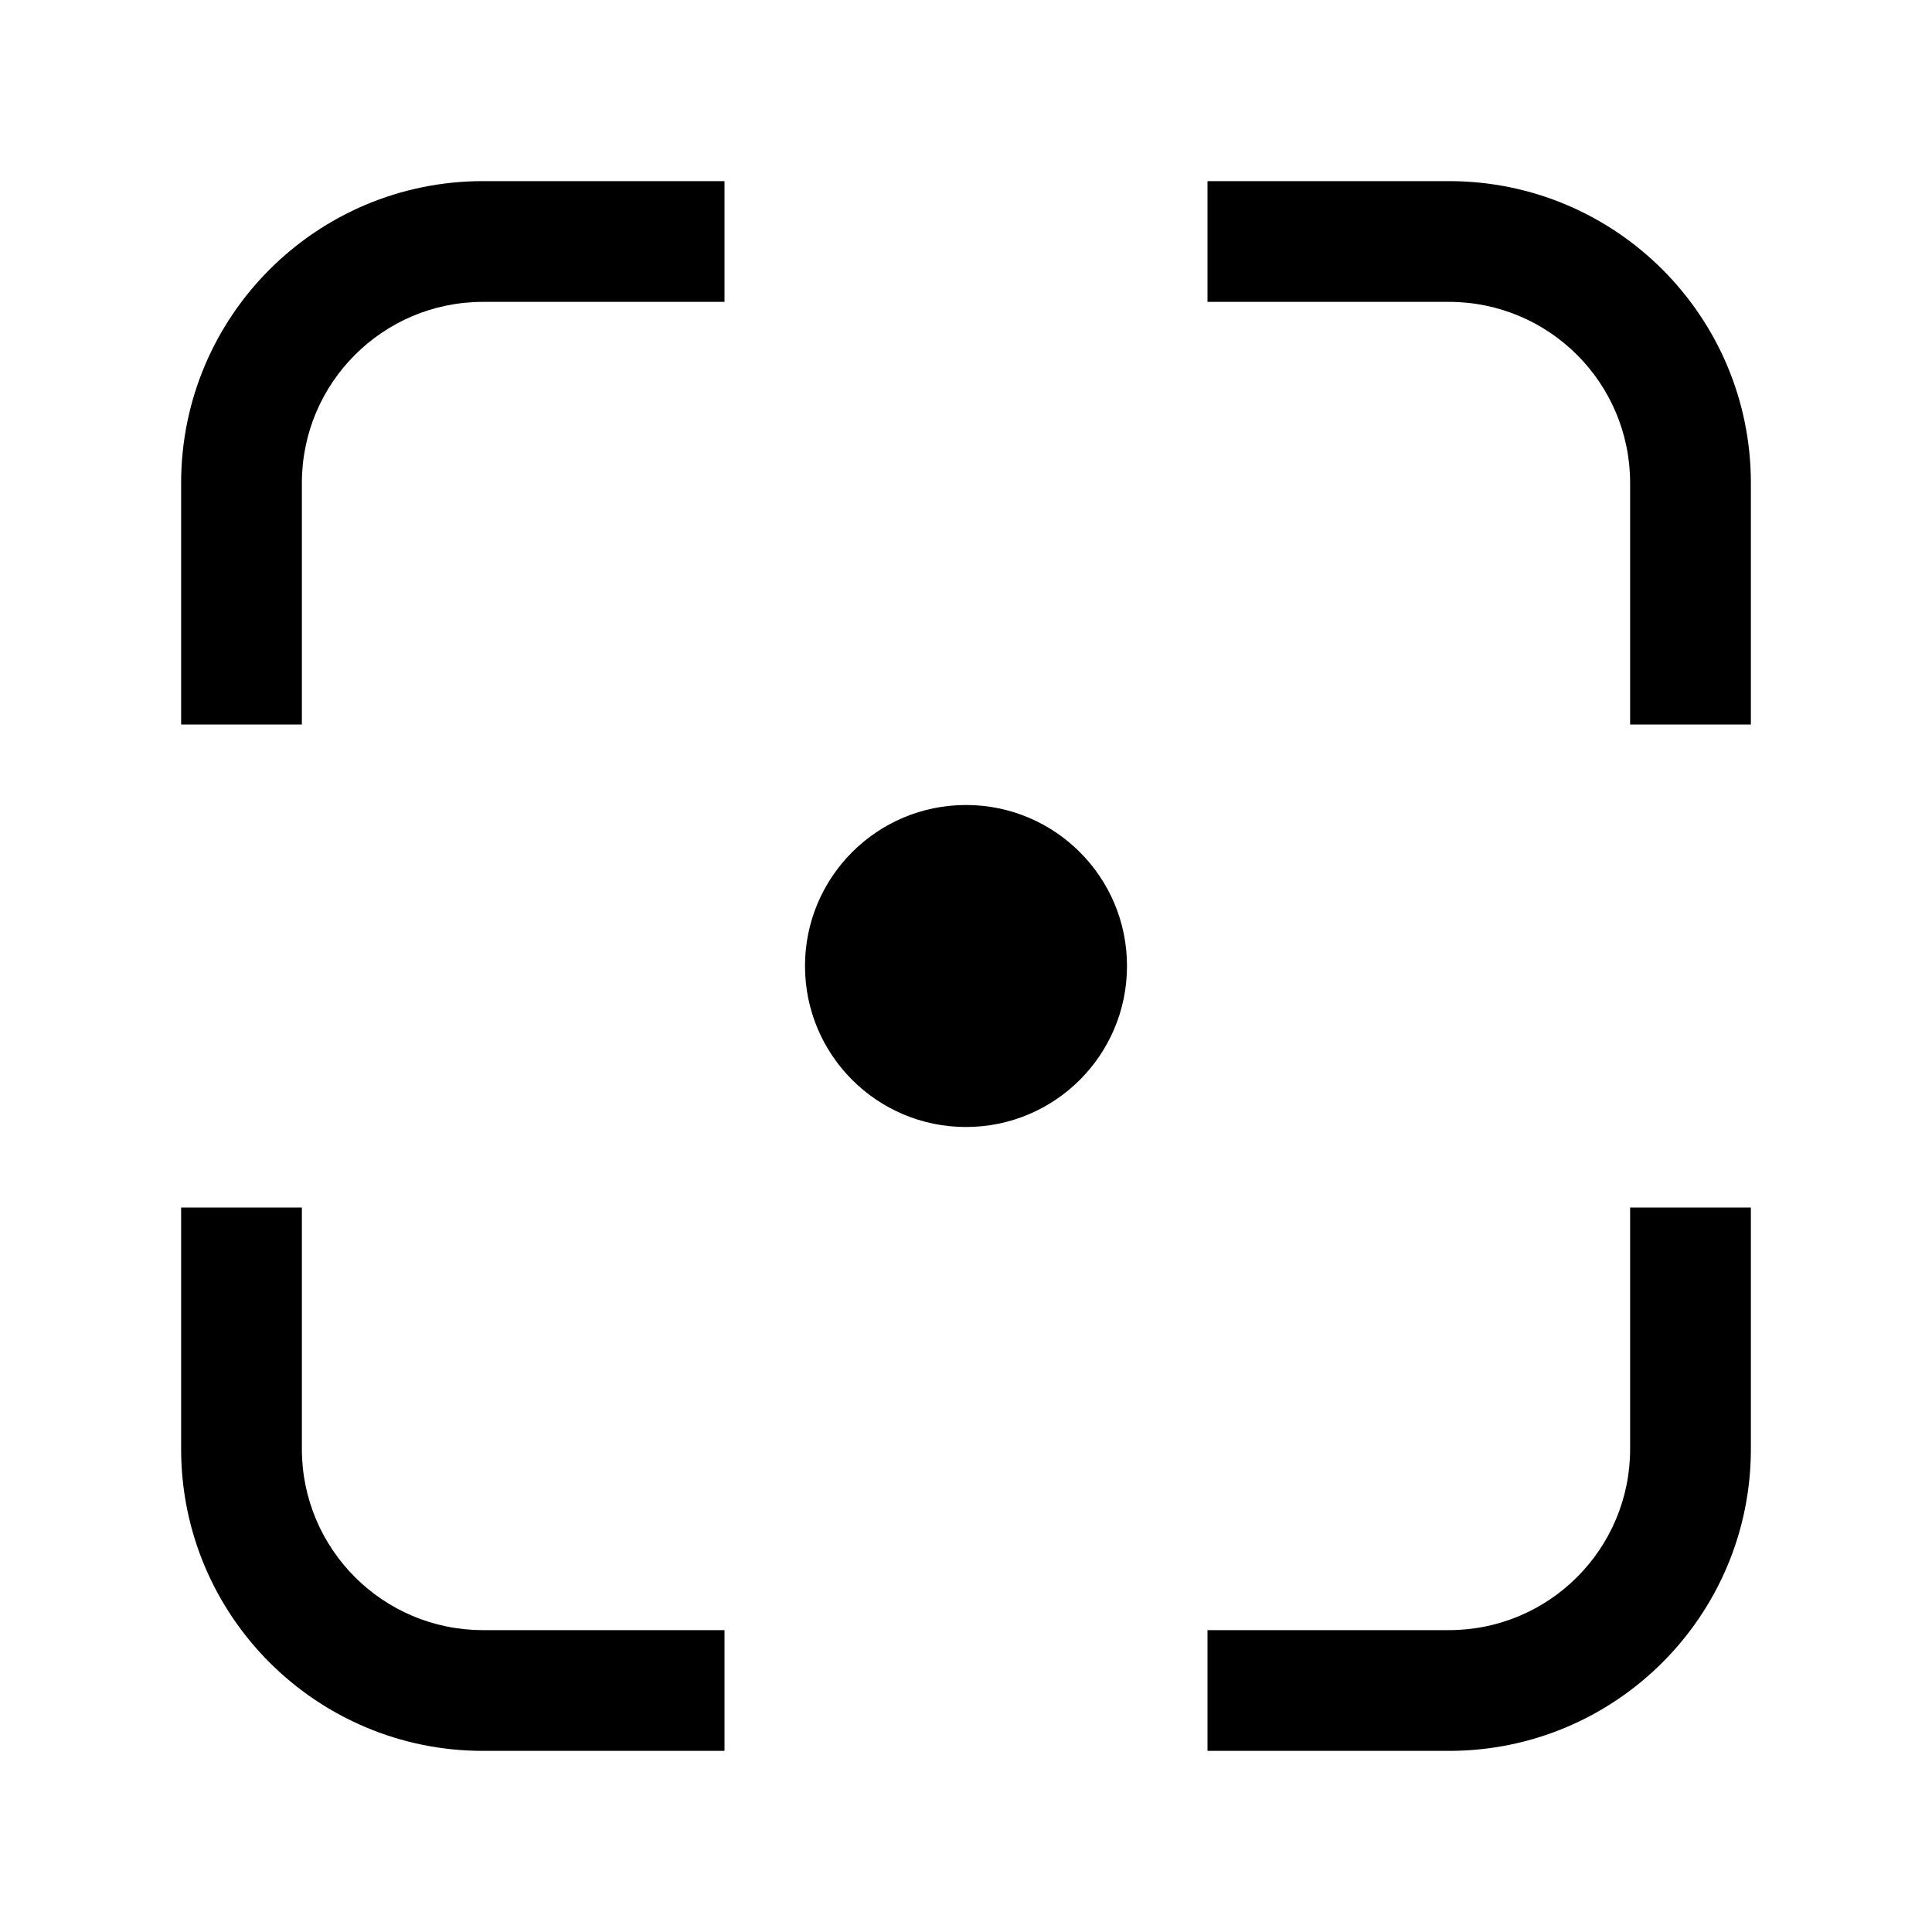
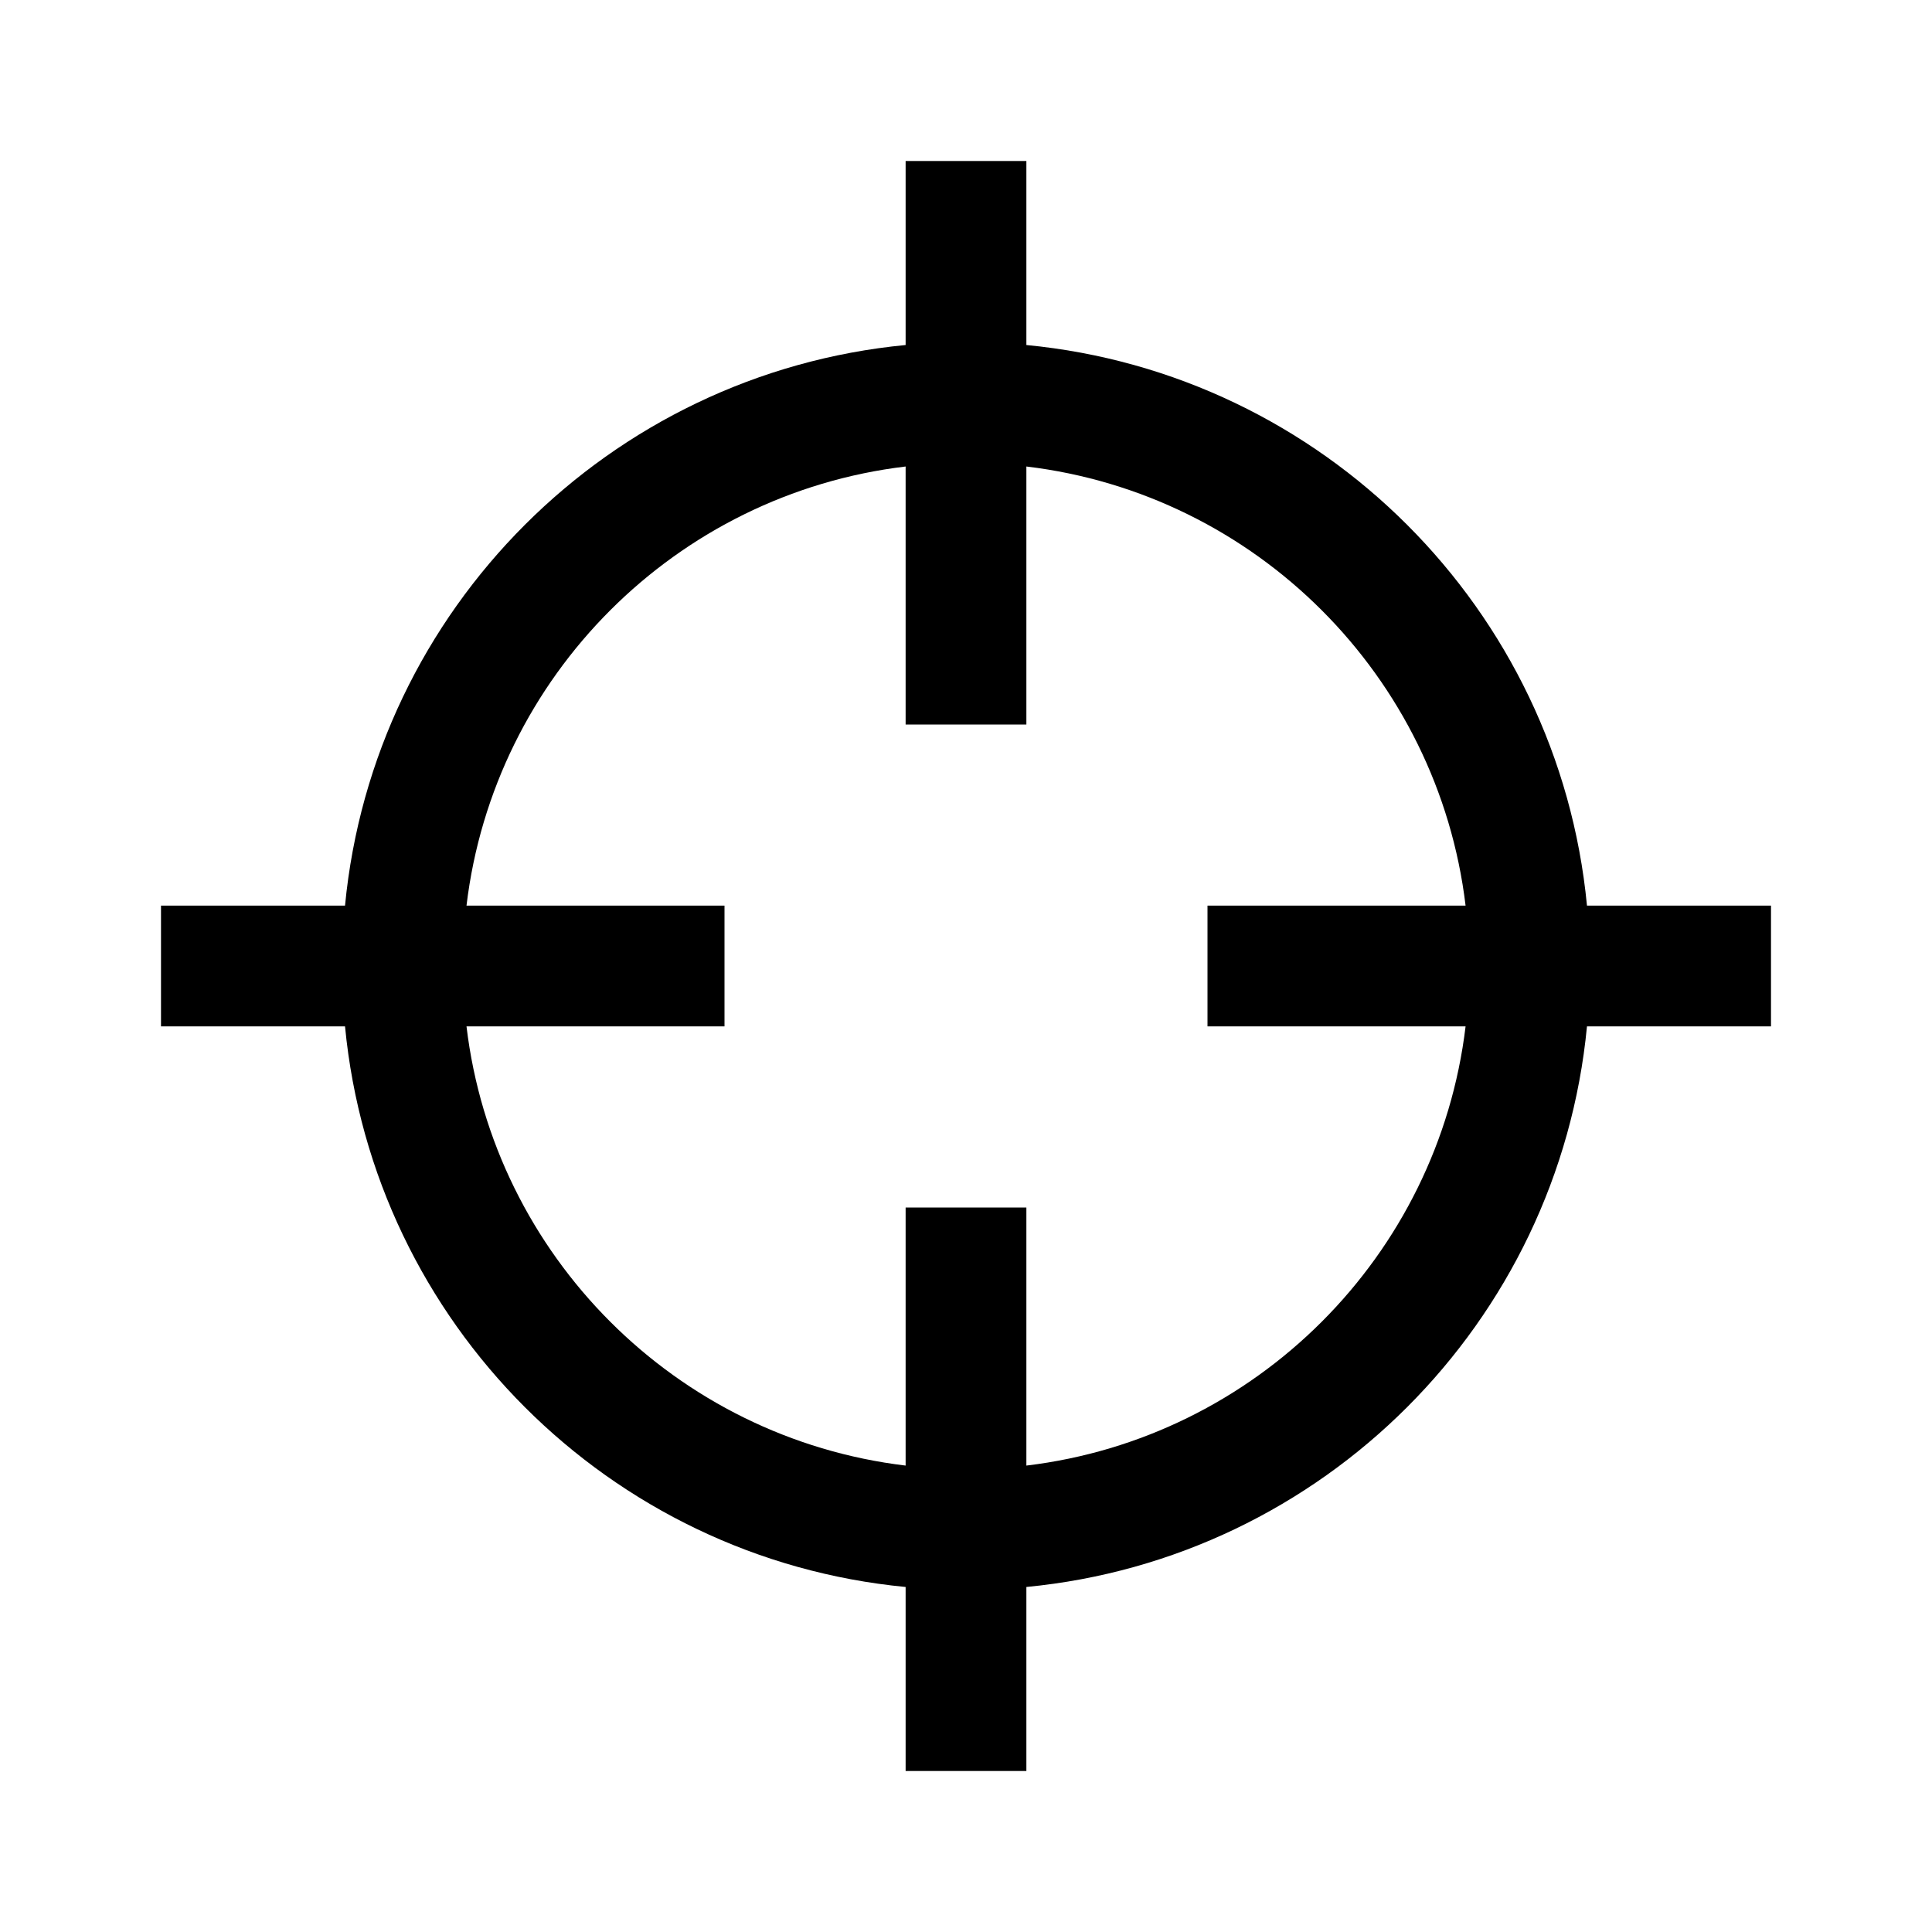
<svg xmlns="http://www.w3.org/2000/svg" width="24" height="24" viewBox="0 0 24 24">
-   <path fill-rule="evenodd" clip-rule="evenodd" d="M2.25 6C2.25 3.929 3.929 2.25 6 2.25H9V3.75H6C4.757 3.75 3.75 4.757 3.75 6V9H2.25V6ZM21.75 18C21.75 20.071 20.071 21.75 18 21.75H15V20.25H18C19.243 20.25 20.25 19.243 20.25 18V15H21.75V18ZM6 21.75C3.929 21.75 2.25 20.071 2.25 18V15H3.75V18C3.75 19.243 4.757 20.25 6 20.25H9V21.75H6ZM21.75 6C21.75 3.929 20.071 2.25 18 2.25H15V3.75H18C19.243 3.75 20.25 4.757 20.25 6V9H21.75V6ZM12 10C10.895 10 10 10.895 10 12C10 13.105 10.895 14 12 14C13.105 14 14 13.105 14 12C14 10.895 13.105 10 12 10Z" />
+   <path fill-rule="evenodd" clip-rule="evenodd" d="M11.25 19.714V22H12.75V19.714C16.431 19.361 19.361 16.431 19.714 12.75H22V11.25H19.714C19.361 7.568 16.431 4.639 12.75 4.286V2H11.25V4.286C7.569 4.639 4.639 7.568 4.286 11.25H2V12.75H4.286C4.639 16.431 7.568 19.361 11.25 19.714ZM11.25 18.206C8.398 17.864 6.136 15.602 5.795 12.75H9V11.25H5.795C6.136 8.398 8.398 6.136 11.25 5.795V9H12.75V5.795C15.602 6.136 17.864 8.398 18.206 11.25H15V12.75H18.206C17.864 15.602 15.602 17.864 12.75 18.206V15H11.25V18.206Z" />
</svg>
